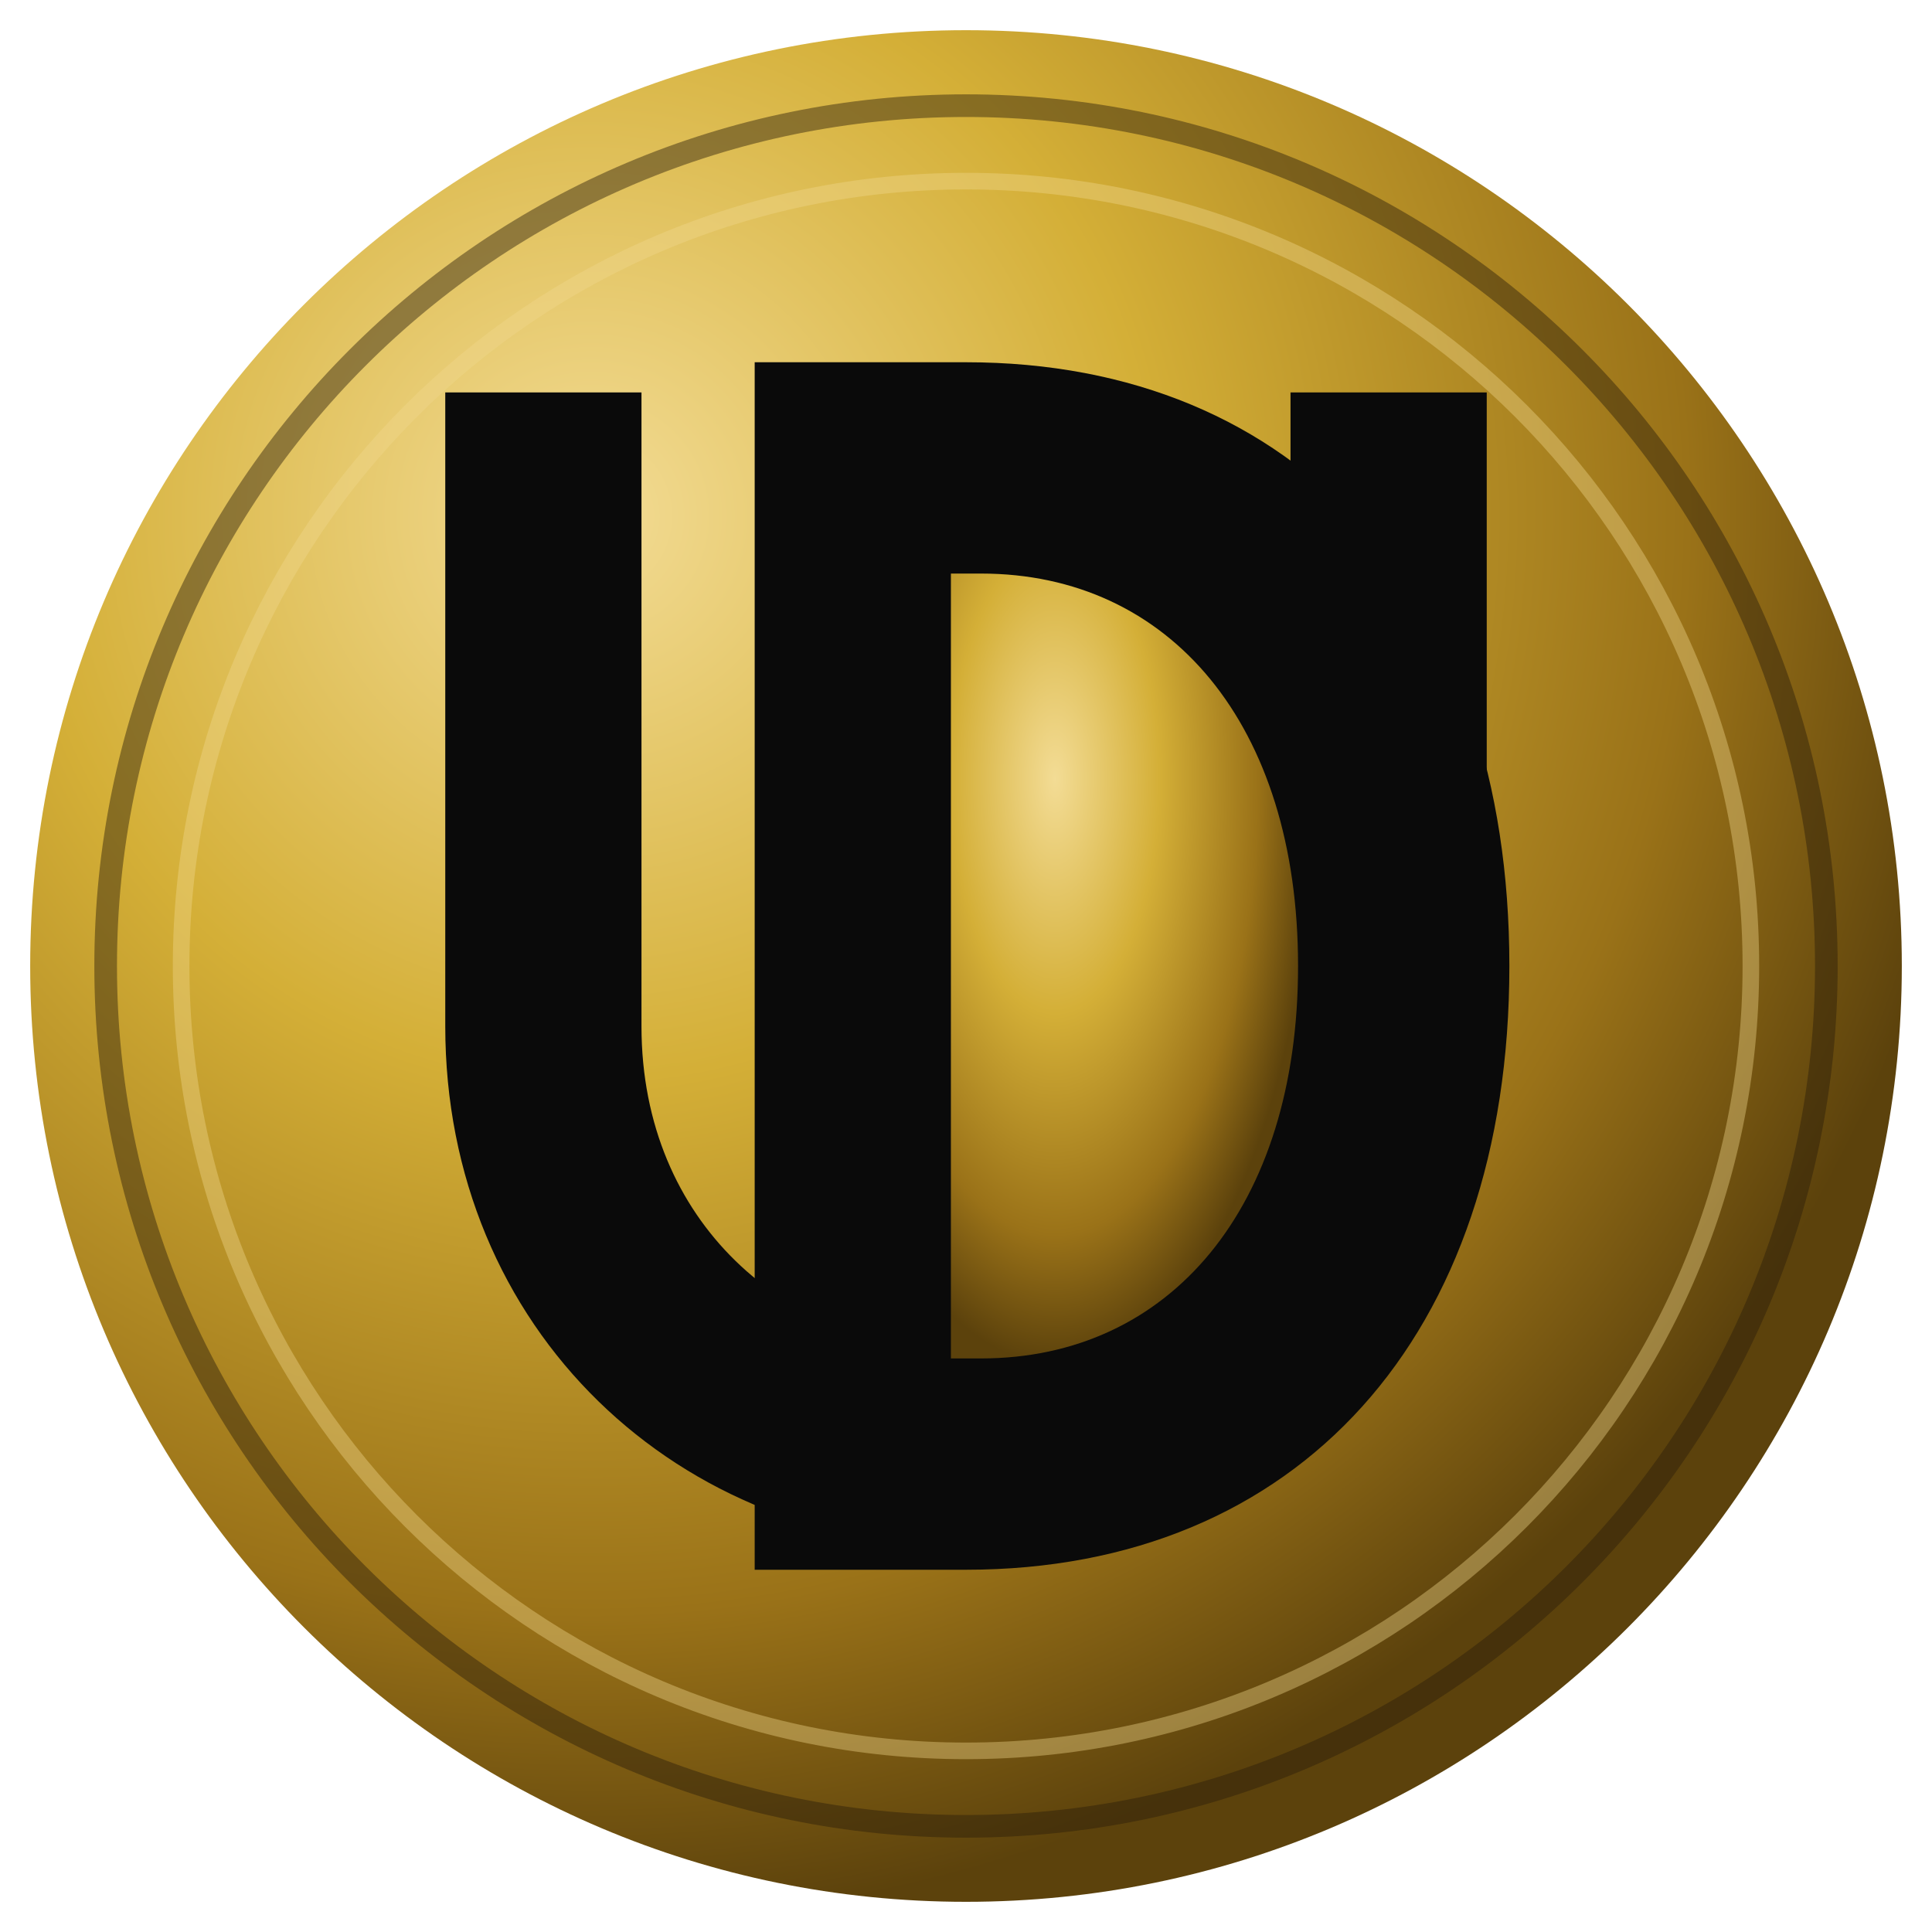
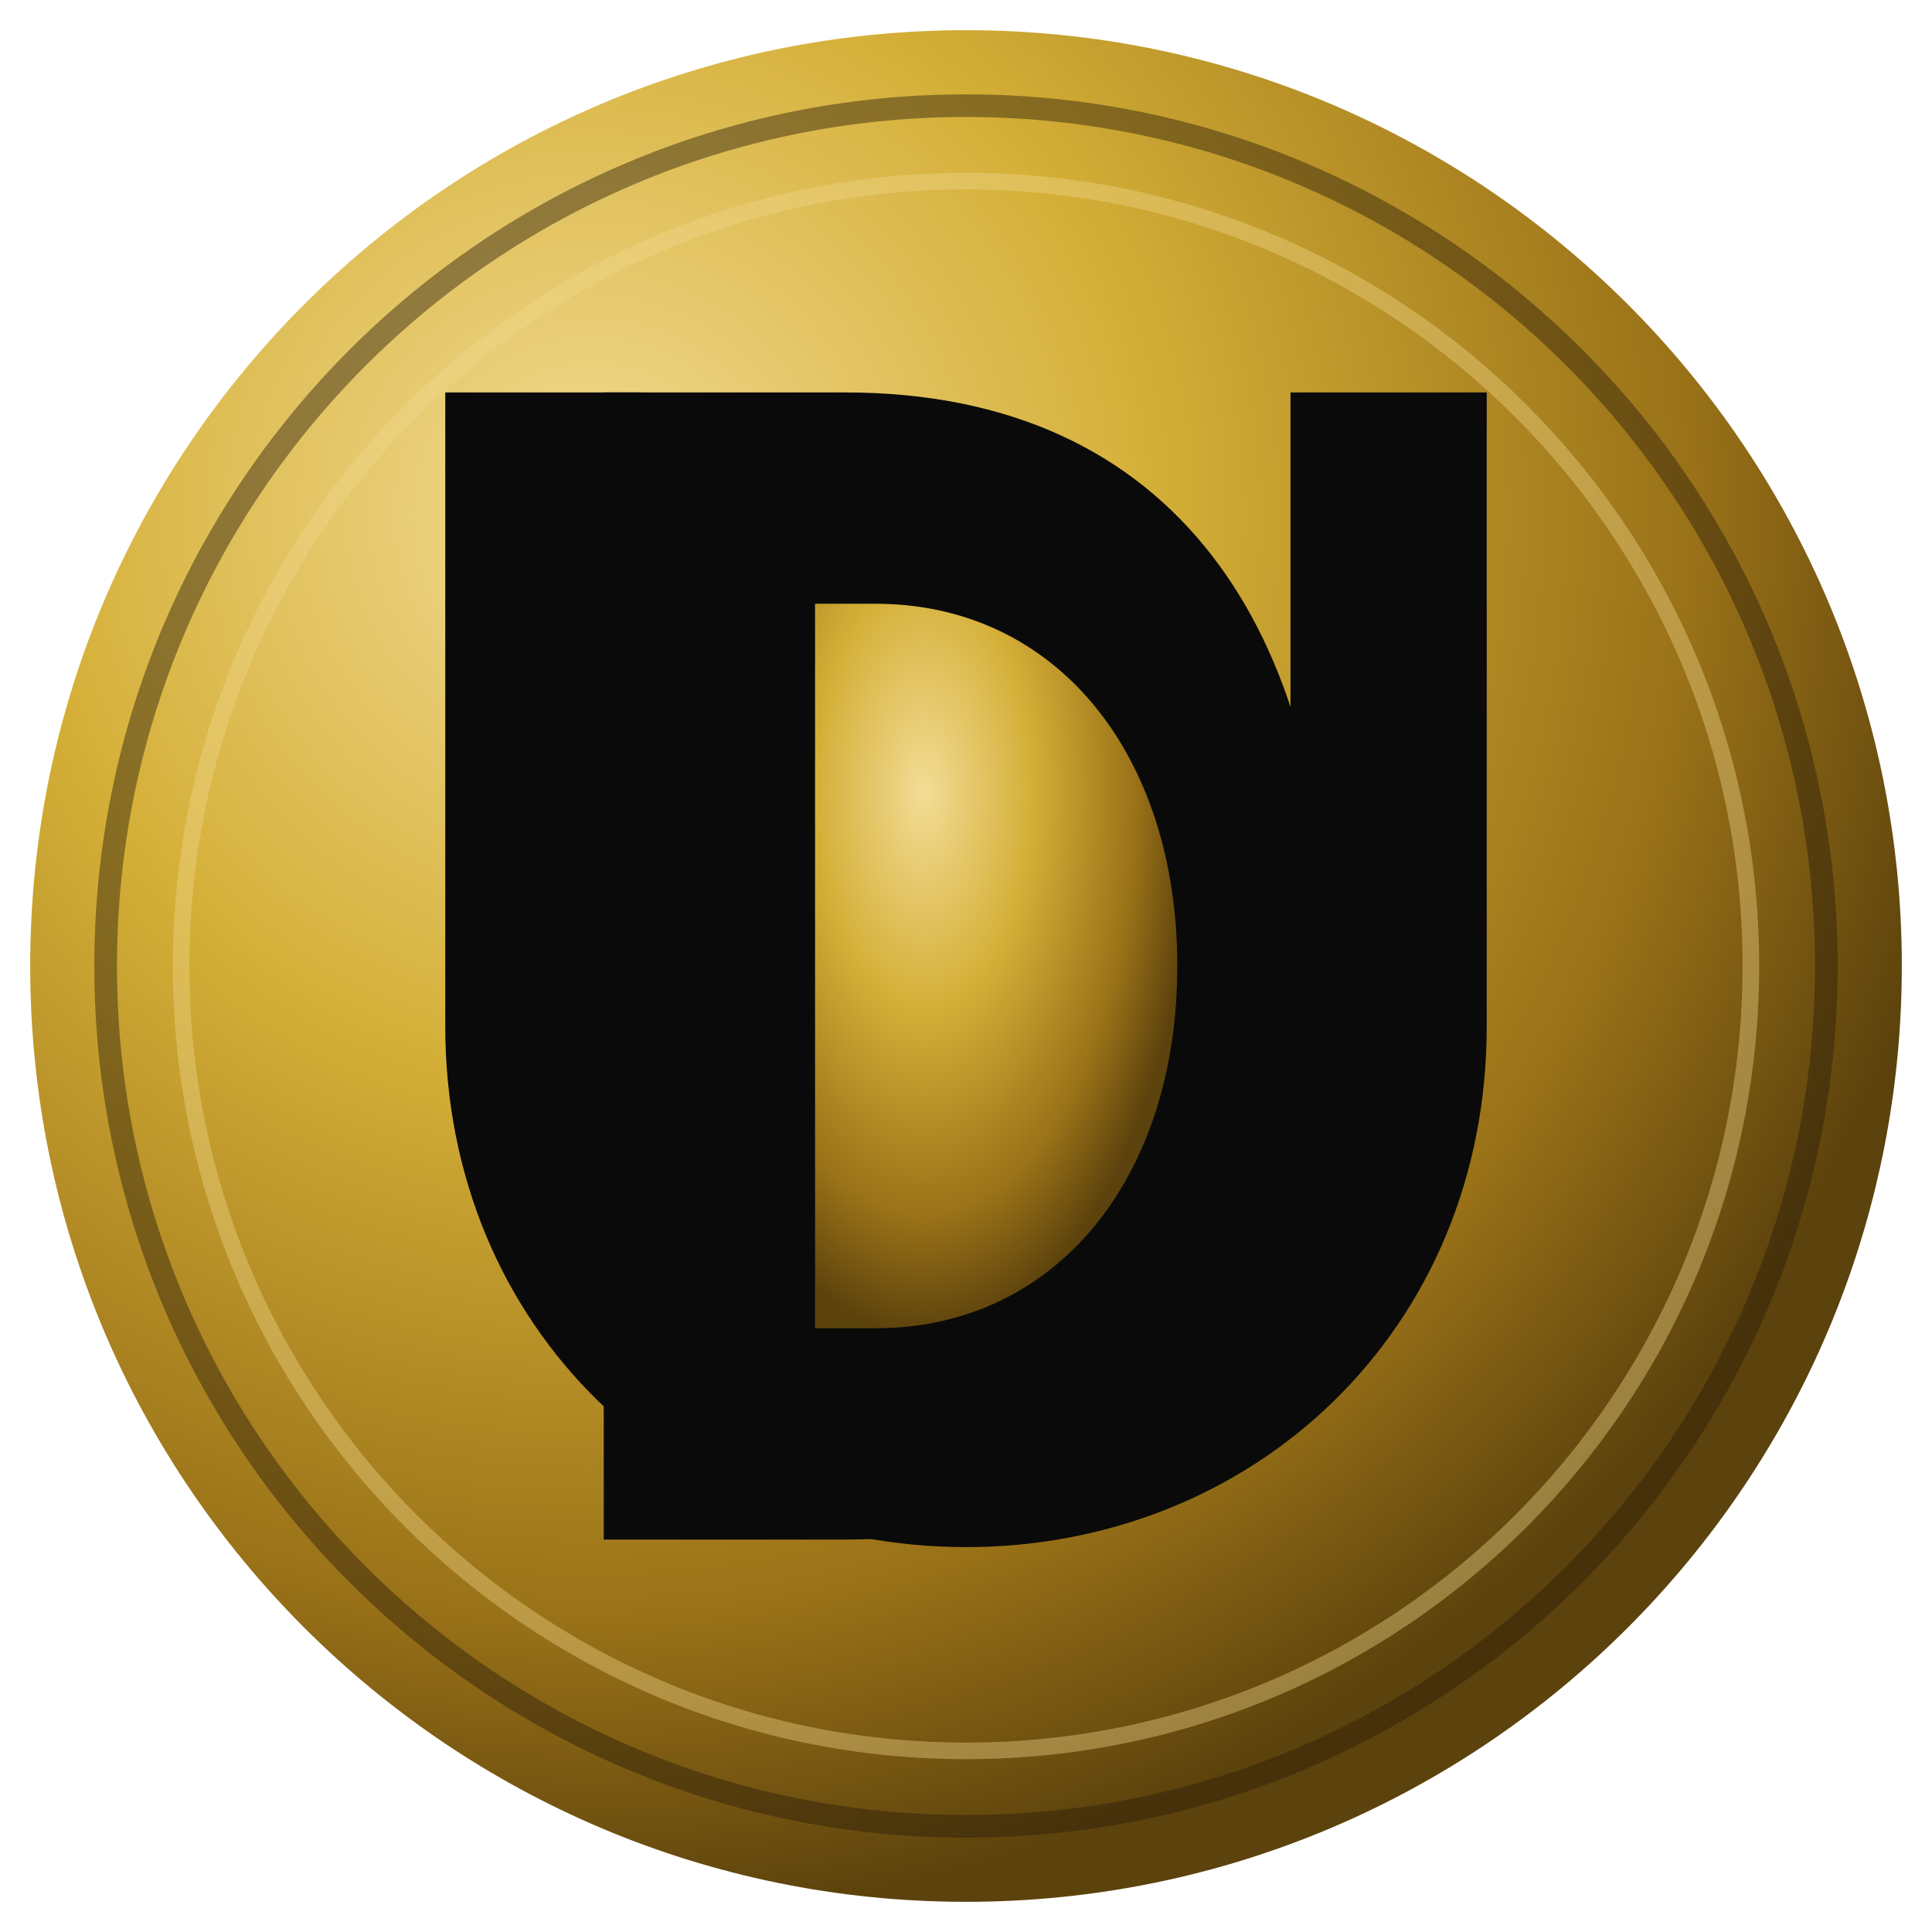
- <svg xmlns="http://www.w3.org/2000/svg" viewBox="0 0 128 128" role="img" aria-label="Undisclosed UD monogram — D in front of U">
+ <svg xmlns="http://www.w3.org/2000/svg" viewBox="0 0 128 128" role="img" aria-label="Undisclosed UD monogram — D centered in front of U">
  <defs>
    <radialGradient id="g" cx="30%" cy="26%" r="75%">
      <stop offset="0%" stop-color="#f3dc95" />
      <stop offset="40%" stop-color="#d4af37" />
      <stop offset="78%" stop-color="#9a7218" />
      <stop offset="100%" stop-color="#5c420c" />
    </radialGradient>
  </defs>
  <circle cx="64" cy="64" r="62" fill="url(#g)" />
  <circle cx="64" cy="64" r="57" fill="none" stroke="#2a1c08" stroke-width="1.5" opacity="0.45" />
  <circle cx="64" cy="64" r="52" fill="none" stroke="#f0d78c" stroke-width="1.1" opacity="0.4" />
  <path fill="none" stroke="#0a0a0a" stroke-width="13" stroke-linecap="butt" stroke-linejoin="round" d="M36 26v42c0 16.5 12.5 28 28 28s28-11.5 28-28V26" />
-   <path fill="#0a0a0a" d="M50 24h14c22 0 36 15.5 36 40s-14 40-36 40H50V24z" />
-   <path fill="url(#g)" d="M63 38h2c12.5 0 21 10 21 26s-8.5 26-21 26h-2V38z" />
+   <path fill="#0a0a0a" d="M40 26H56C78 26 88 42 88 64S78 102 56 102H40V26Z" />
+   <path fill="url(#g)" d="M54 40H58C70 40 78 50 78 64S70 88 58 88H54V40Z" />
</svg>
